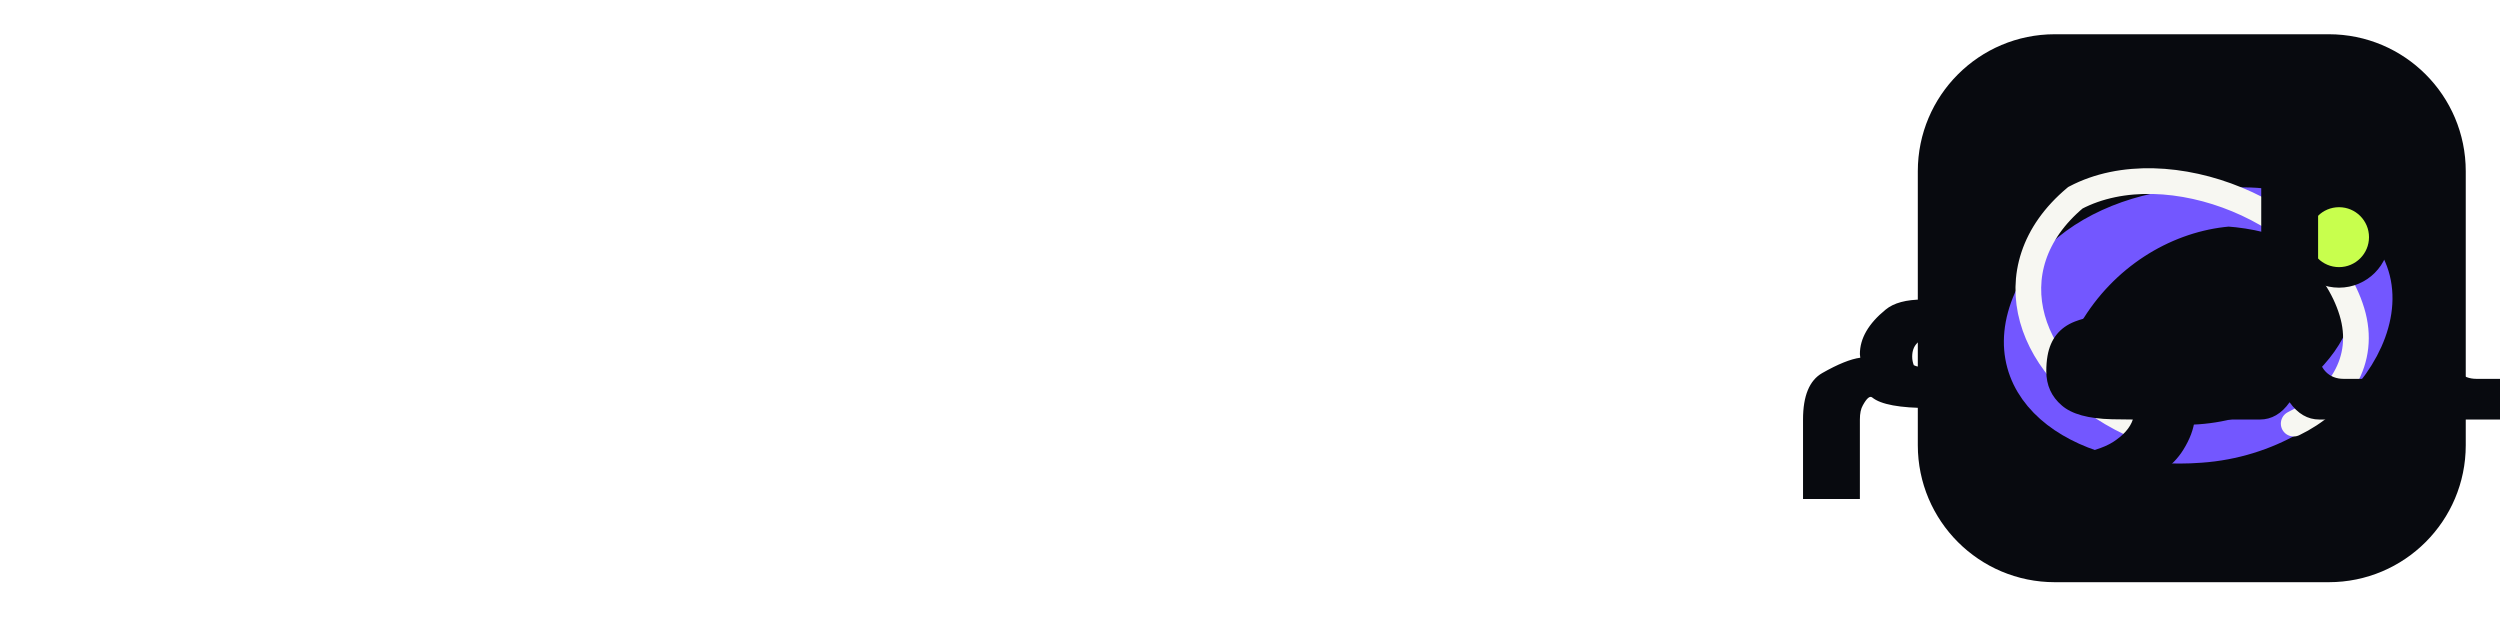
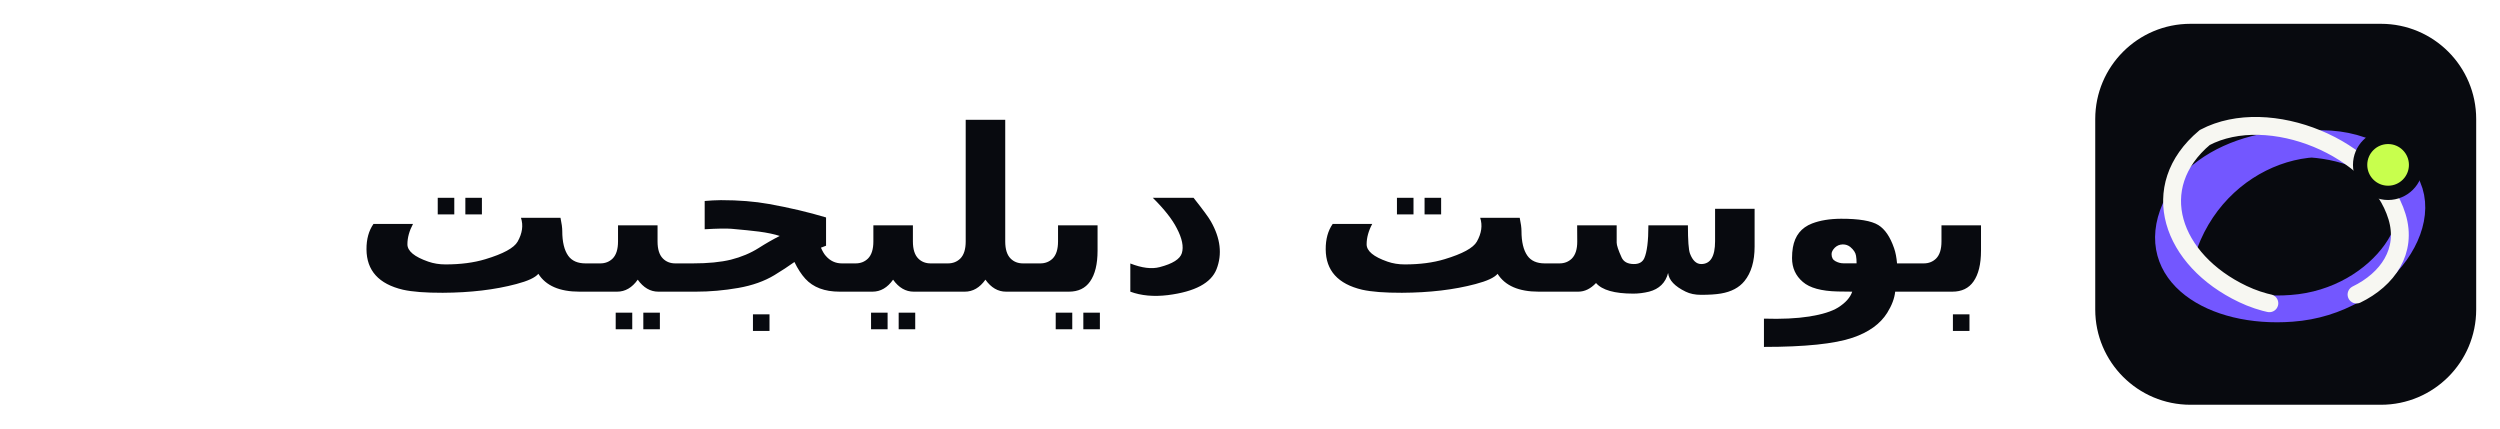
- <svg xmlns="http://www.w3.org/2000/svg" viewBox="0 0 292 72" fill="none" role="img" aria-labelledby="title">
-   <g transform="translate(224 4)">
+ <svg xmlns="http://www.w3.org/2000/svg" viewBox="0 0 420 72" fill="none" role="img" aria-labelledby="title">
+   <g transform="translate(352 4)">
    <rect width="64" height="64" rx="16" fill="#080A0F" />
    <path d="M14.5 38.5C19.7 21.4 39.3 15.1 50.3 24.5C58.4 31.5 48.5 46.7 33 47.8C19.8 48.8 8.7 41.8 13.4 31.1C17.8 21.1 34 17.2 45.4 22.5" stroke="#7357FF" stroke-width="4.5" stroke-linecap="round" />
    <path d="M18.4 19.1C29.2 13.4 47.2 20.9 50.7 32.4C54.2 43.9 37.6 51.5 24.8 45.4C12.8 39.7 8.5 27.4 18.4 19.1Z" stroke="#F7F7F2" stroke-width="3" stroke-linecap="round" stroke-dasharray="55 15" />
    <circle cx="49.2" cy="23.7" r="4.7" fill="#C8FF4D" stroke="#080A0F" stroke-width="2.4" />
  </g>
-   <text x="208" y="49" fill="#080A0F" direction="rtl" unicode-bidi="bidi-override" text-anchor="end" font-family="IBM Plex Sans Arabic, Arial, sans-serif" font-size="38" font-weight="600">أوربيلوم</text>
+   <text x="336" y="49" fill="#080A0F" direction="rtl" unicode-bidi="bidi-override" text-anchor="start" font-family="IBM Plex Sans Arabic, Arial, sans-serif" font-size="38" font-weight="600">بوست ديليجيت</text>
</svg>
